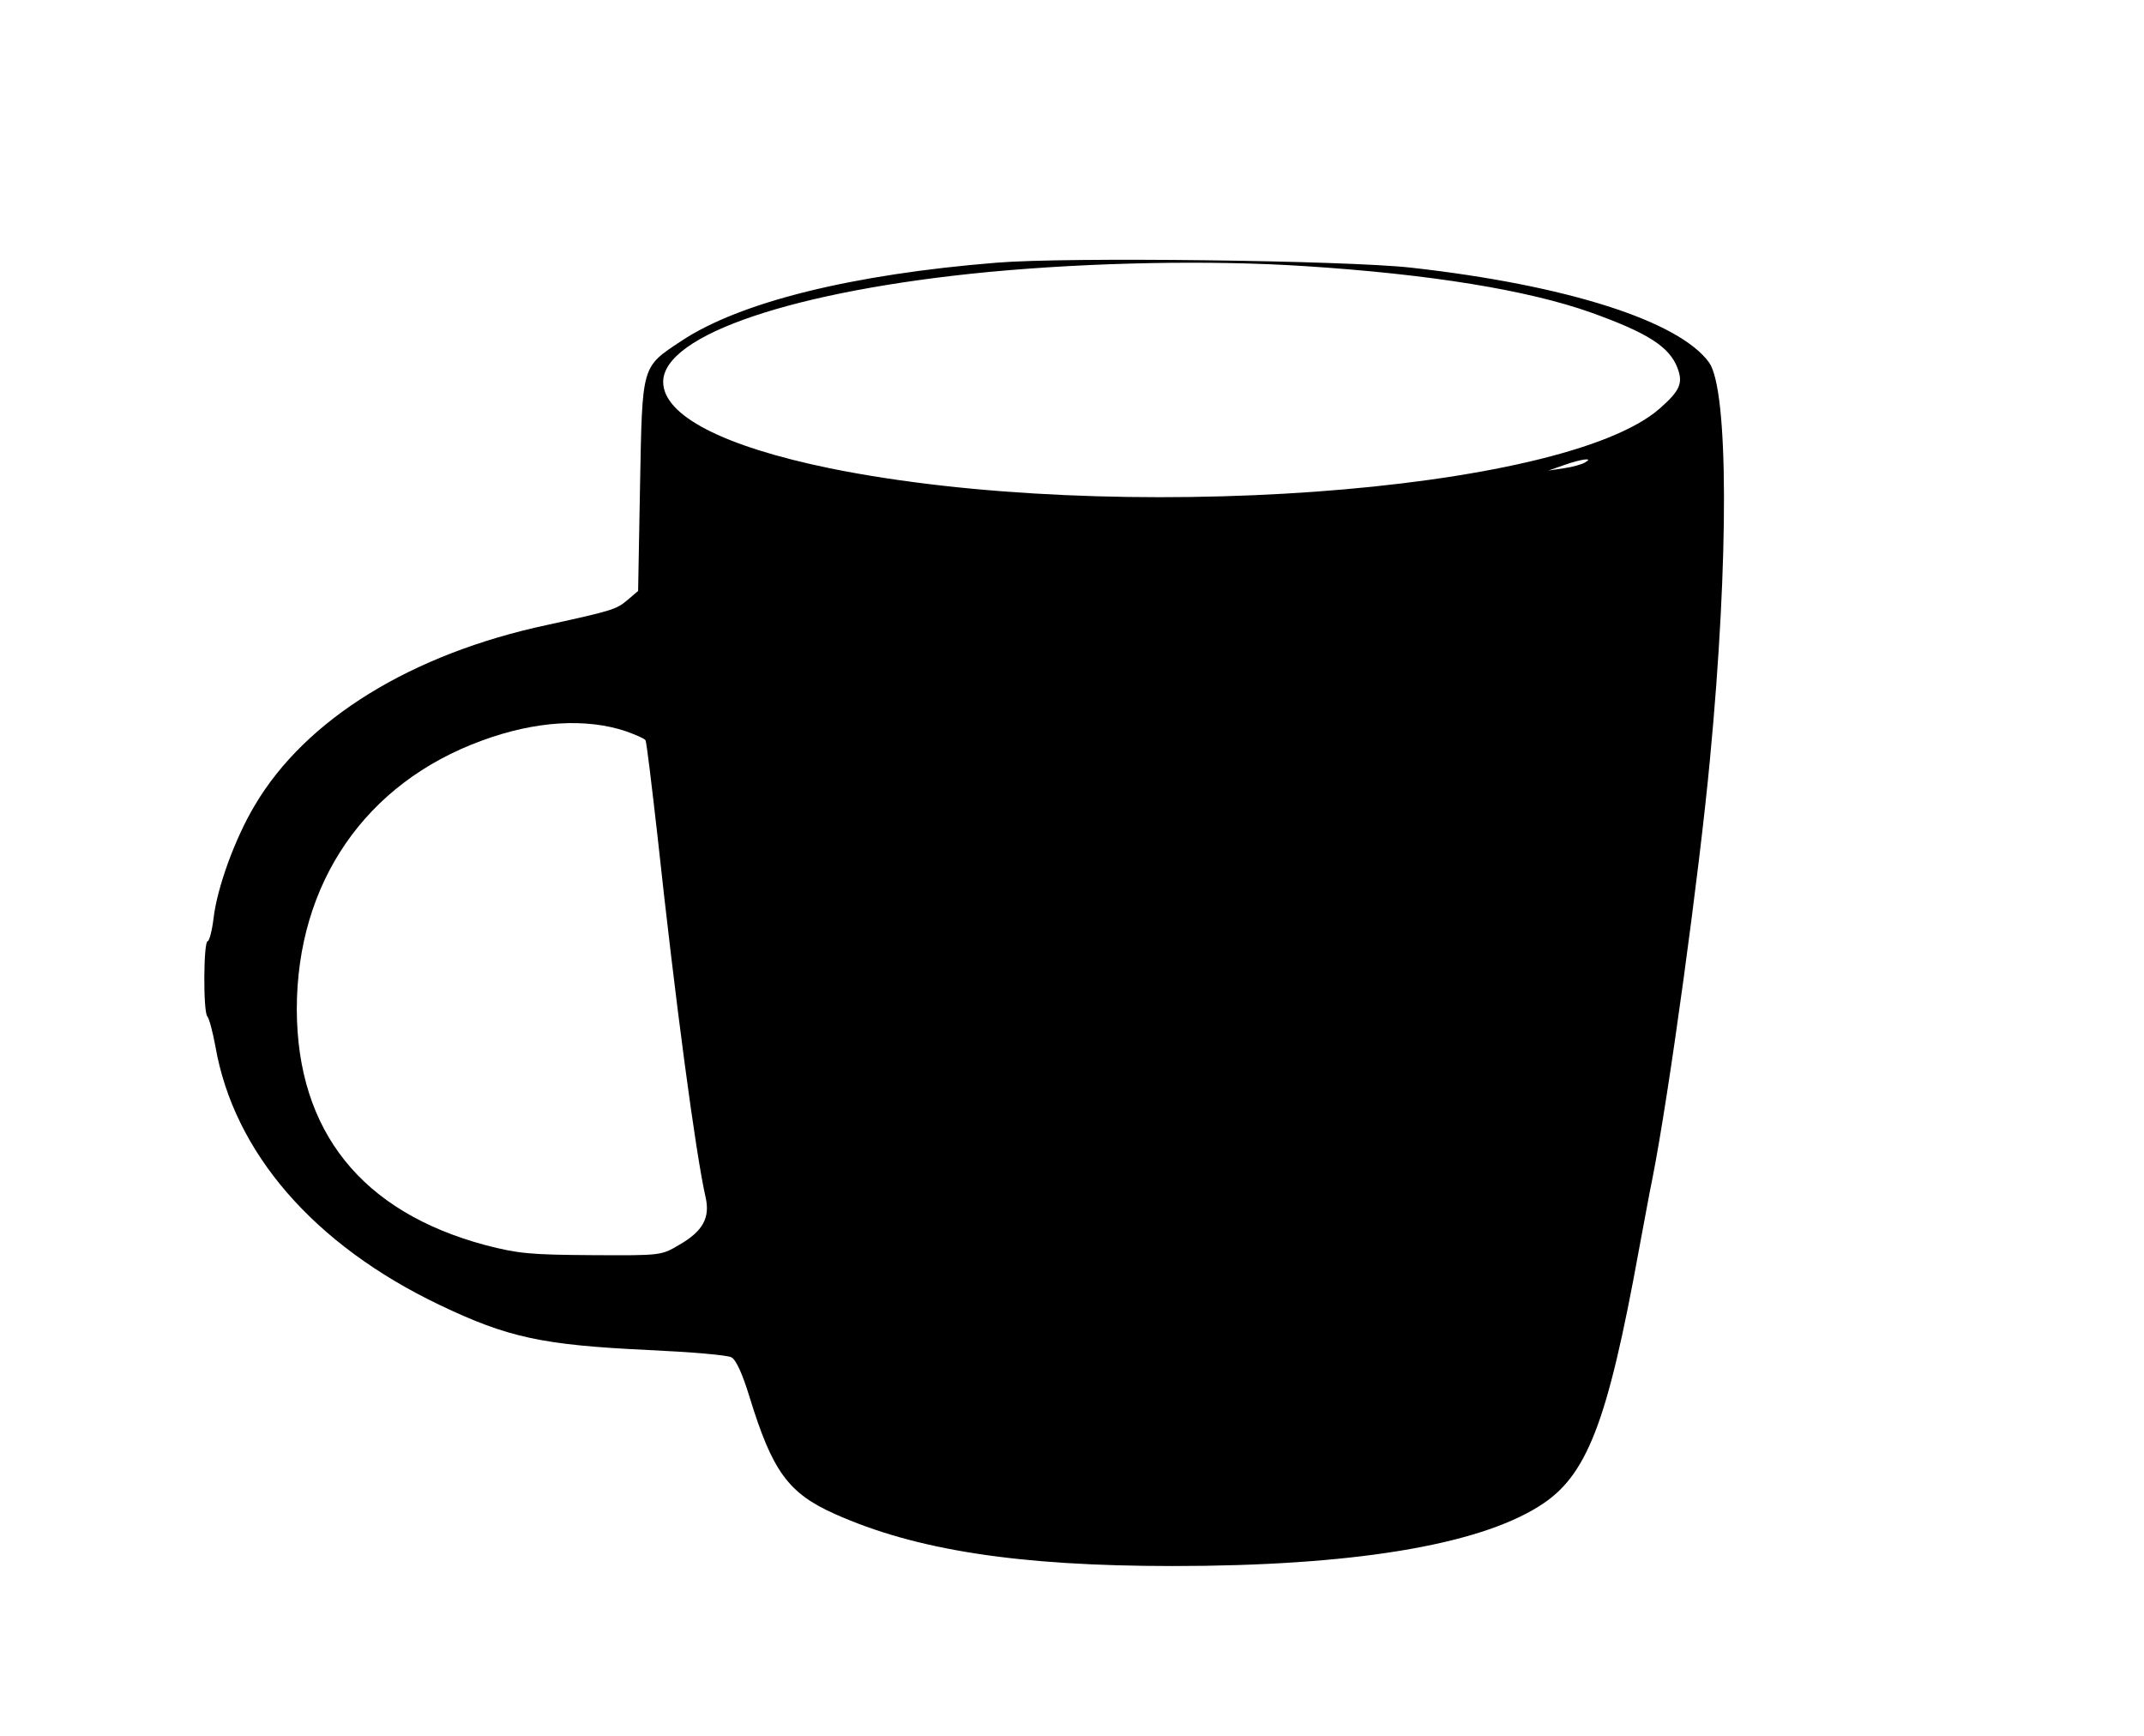
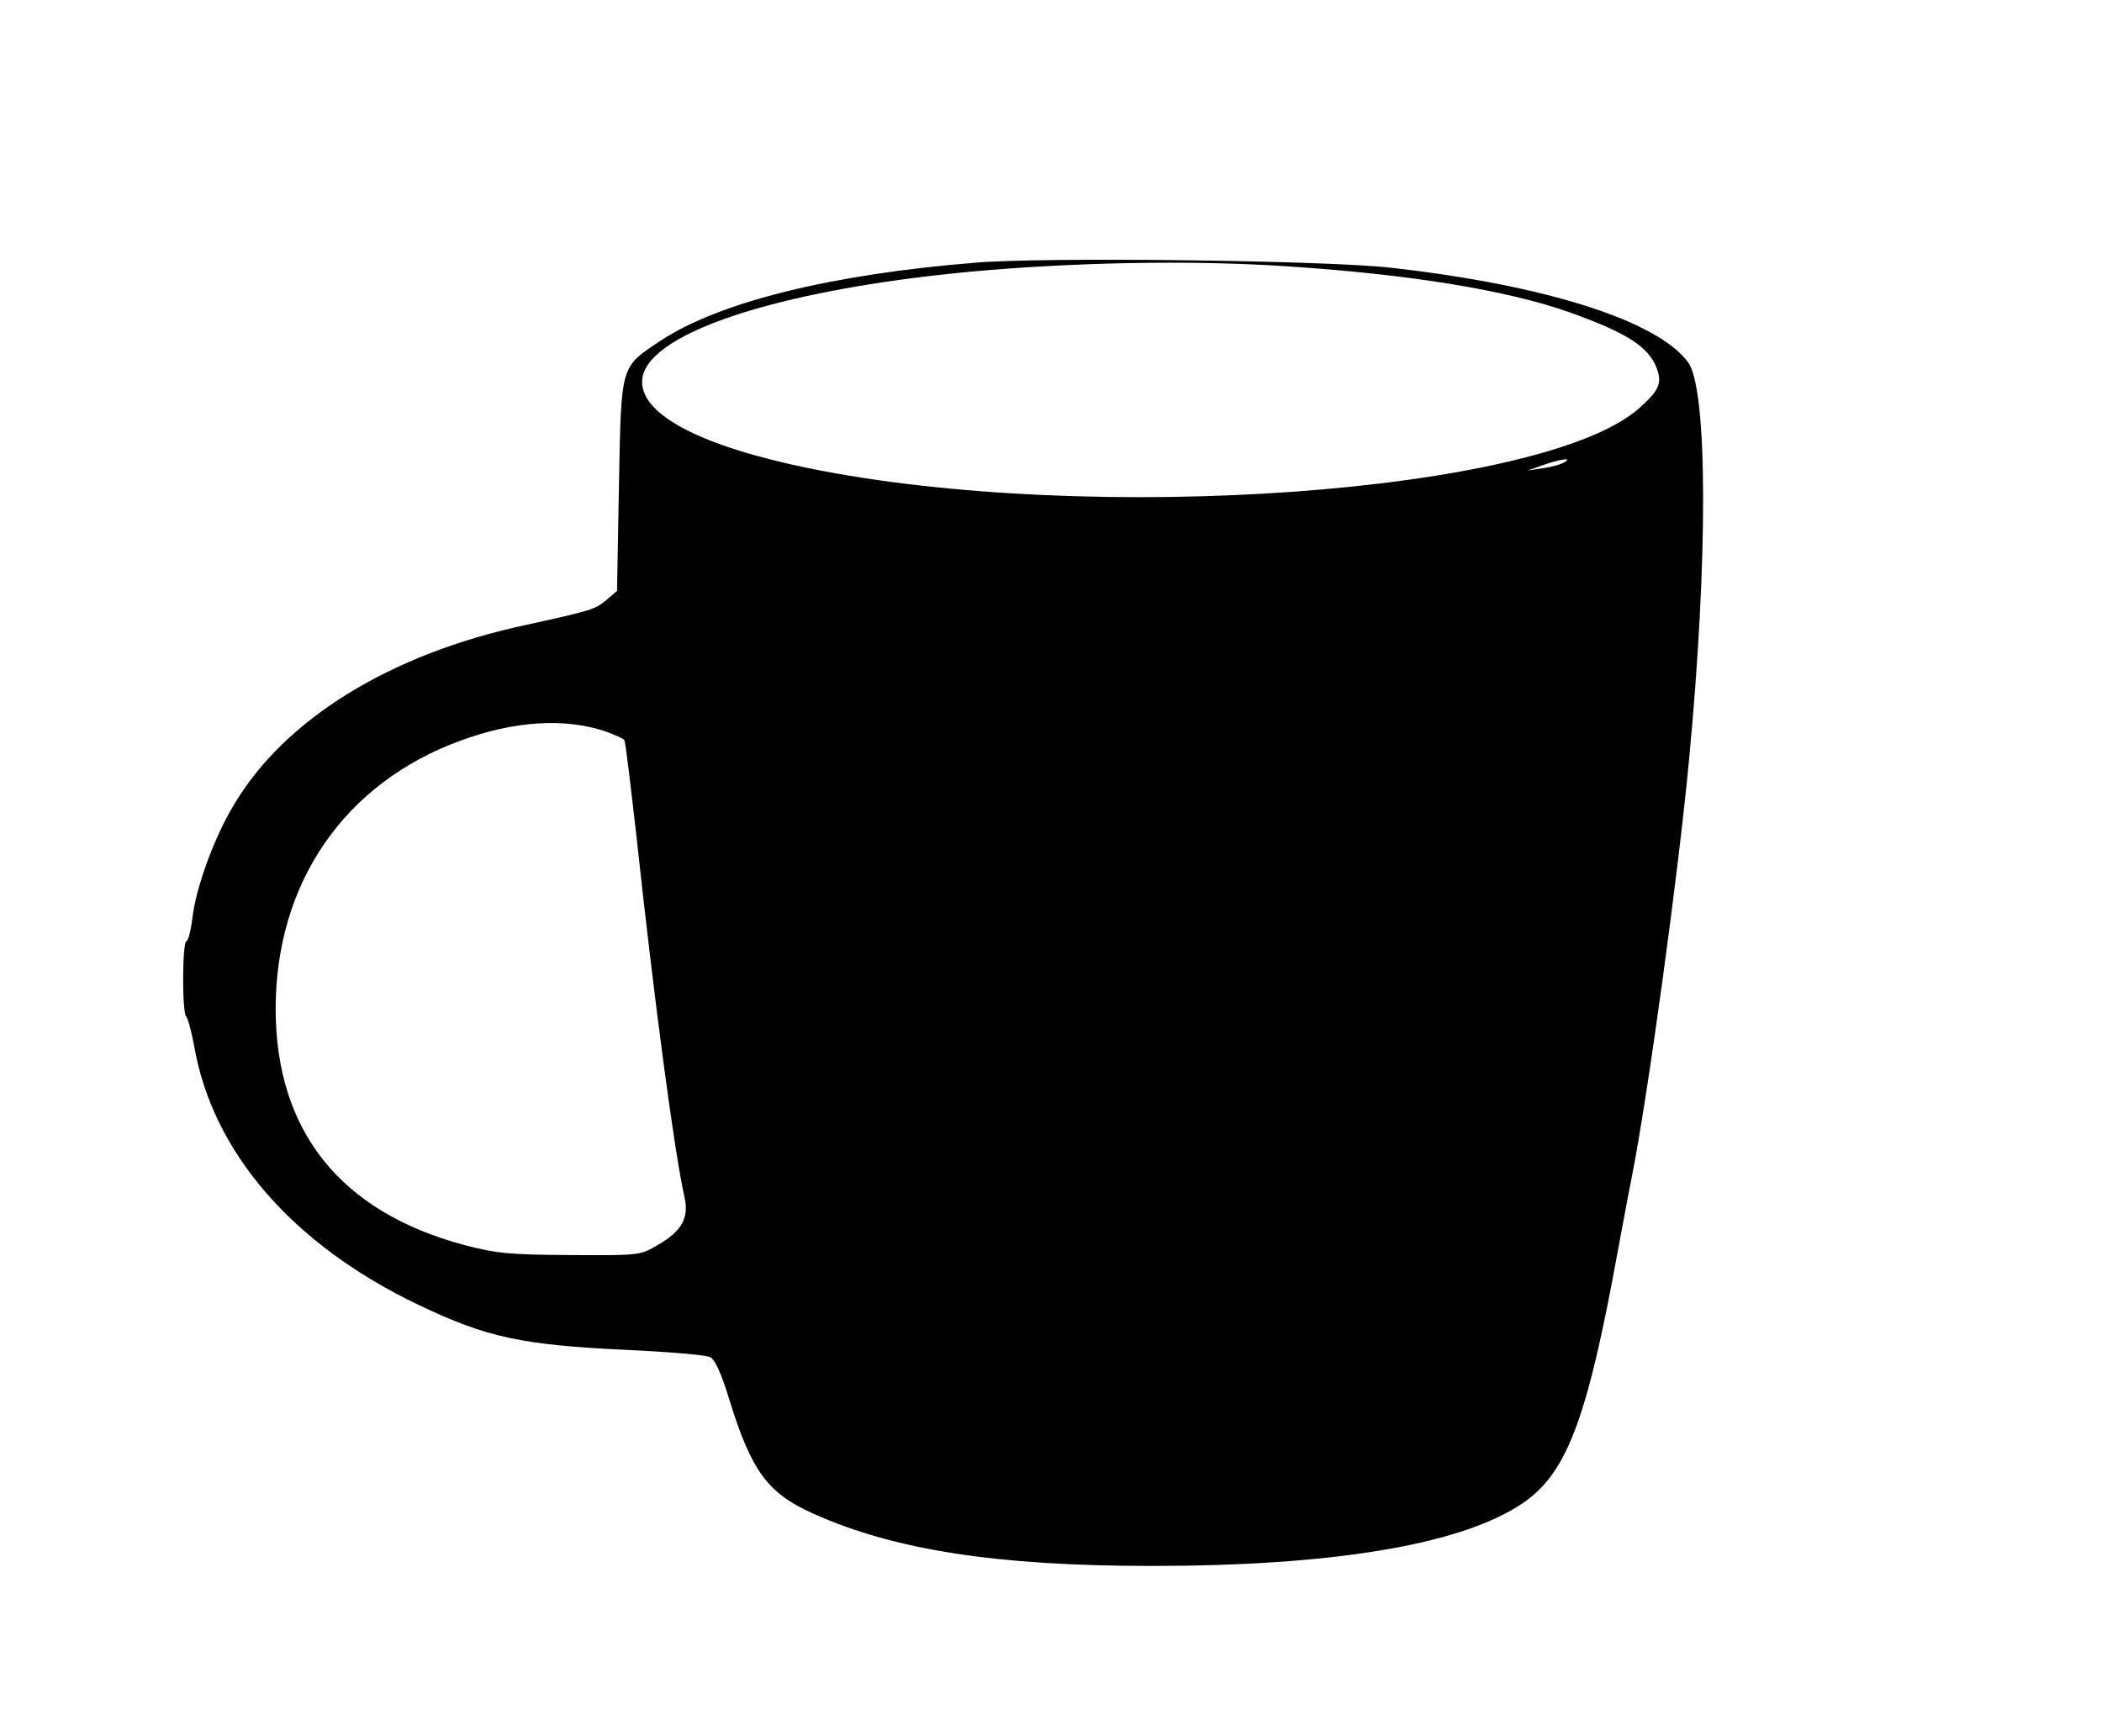
- <svg xmlns="http://www.w3.org/2000/svg" version="1.0" width="213.118" height="172.516" viewBox="0 0 450 450" preserveAspectRatio="xMidYMid meet">
+ <svg xmlns="http://www.w3.org/2000/svg" version="1.0" width="233.118" height="192.516" viewBox="0 0 450 450" preserveAspectRatio="xMidYMid meet">
  <g transform="translate(0,450) scale(0.1,-0.1)" fill="#000000" stroke="none">
    <path d="M2055 3819 c-374 -30 -666 -102 -818 -203 -104 -69 -101 -60 -107 -374 l-5 -274 -28 -24 c-29 -24 -38 -27 -207 -64 -352 -75 -627 -244 -759 -468 -51 -85 -98 -214 -107 -294 -4 -32 -11 -58 -15 -58 -11 0 -12 -183 -1 -195 5 -6 14 -40 21 -78 48 -275 255 -514 581 -670 178 -85 267 -104 542 -117 108 -5 205 -13 215 -19 12 -6 29 -44 47 -103 59 -192 100 -249 221 -303 210 -94 476 -135 876 -135 462 0 788 53 950 155 124 77 177 214 259 665 12 63 27 147 35 185 43 217 122 796 149 1085 50 524 48 959 -2 1030 -78 108 -370 201 -772 246 -169 19 -895 28 -1075 13z m800 -9 c325 -21 576 -62 740 -120 148 -53 204 -89 225 -144 15 -40 6 -59 -46 -105 -250 -220 -1420 -304 -2152 -155 -277 57 -432 137 -432 224 0 122 342 237 845 285 268 25 574 31 820 15z m725 -509 c-8 -5 -33 -12 -55 -15 l-40 -6 40 14 c48 17 79 20 55 7z m-2486 -697 c25 -9 48 -19 50 -23 3 -4 16 -115 31 -246 46 -427 99 -825 125 -939 12 -53 -7 -88 -68 -123 -47 -28 -47 -28 -227 -27 -160 1 -191 4 -276 26 -321 86 -488 295 -489 611 0 328 178 587 480 697 138 51 270 59 374 24z" />
  </g>
</svg>
